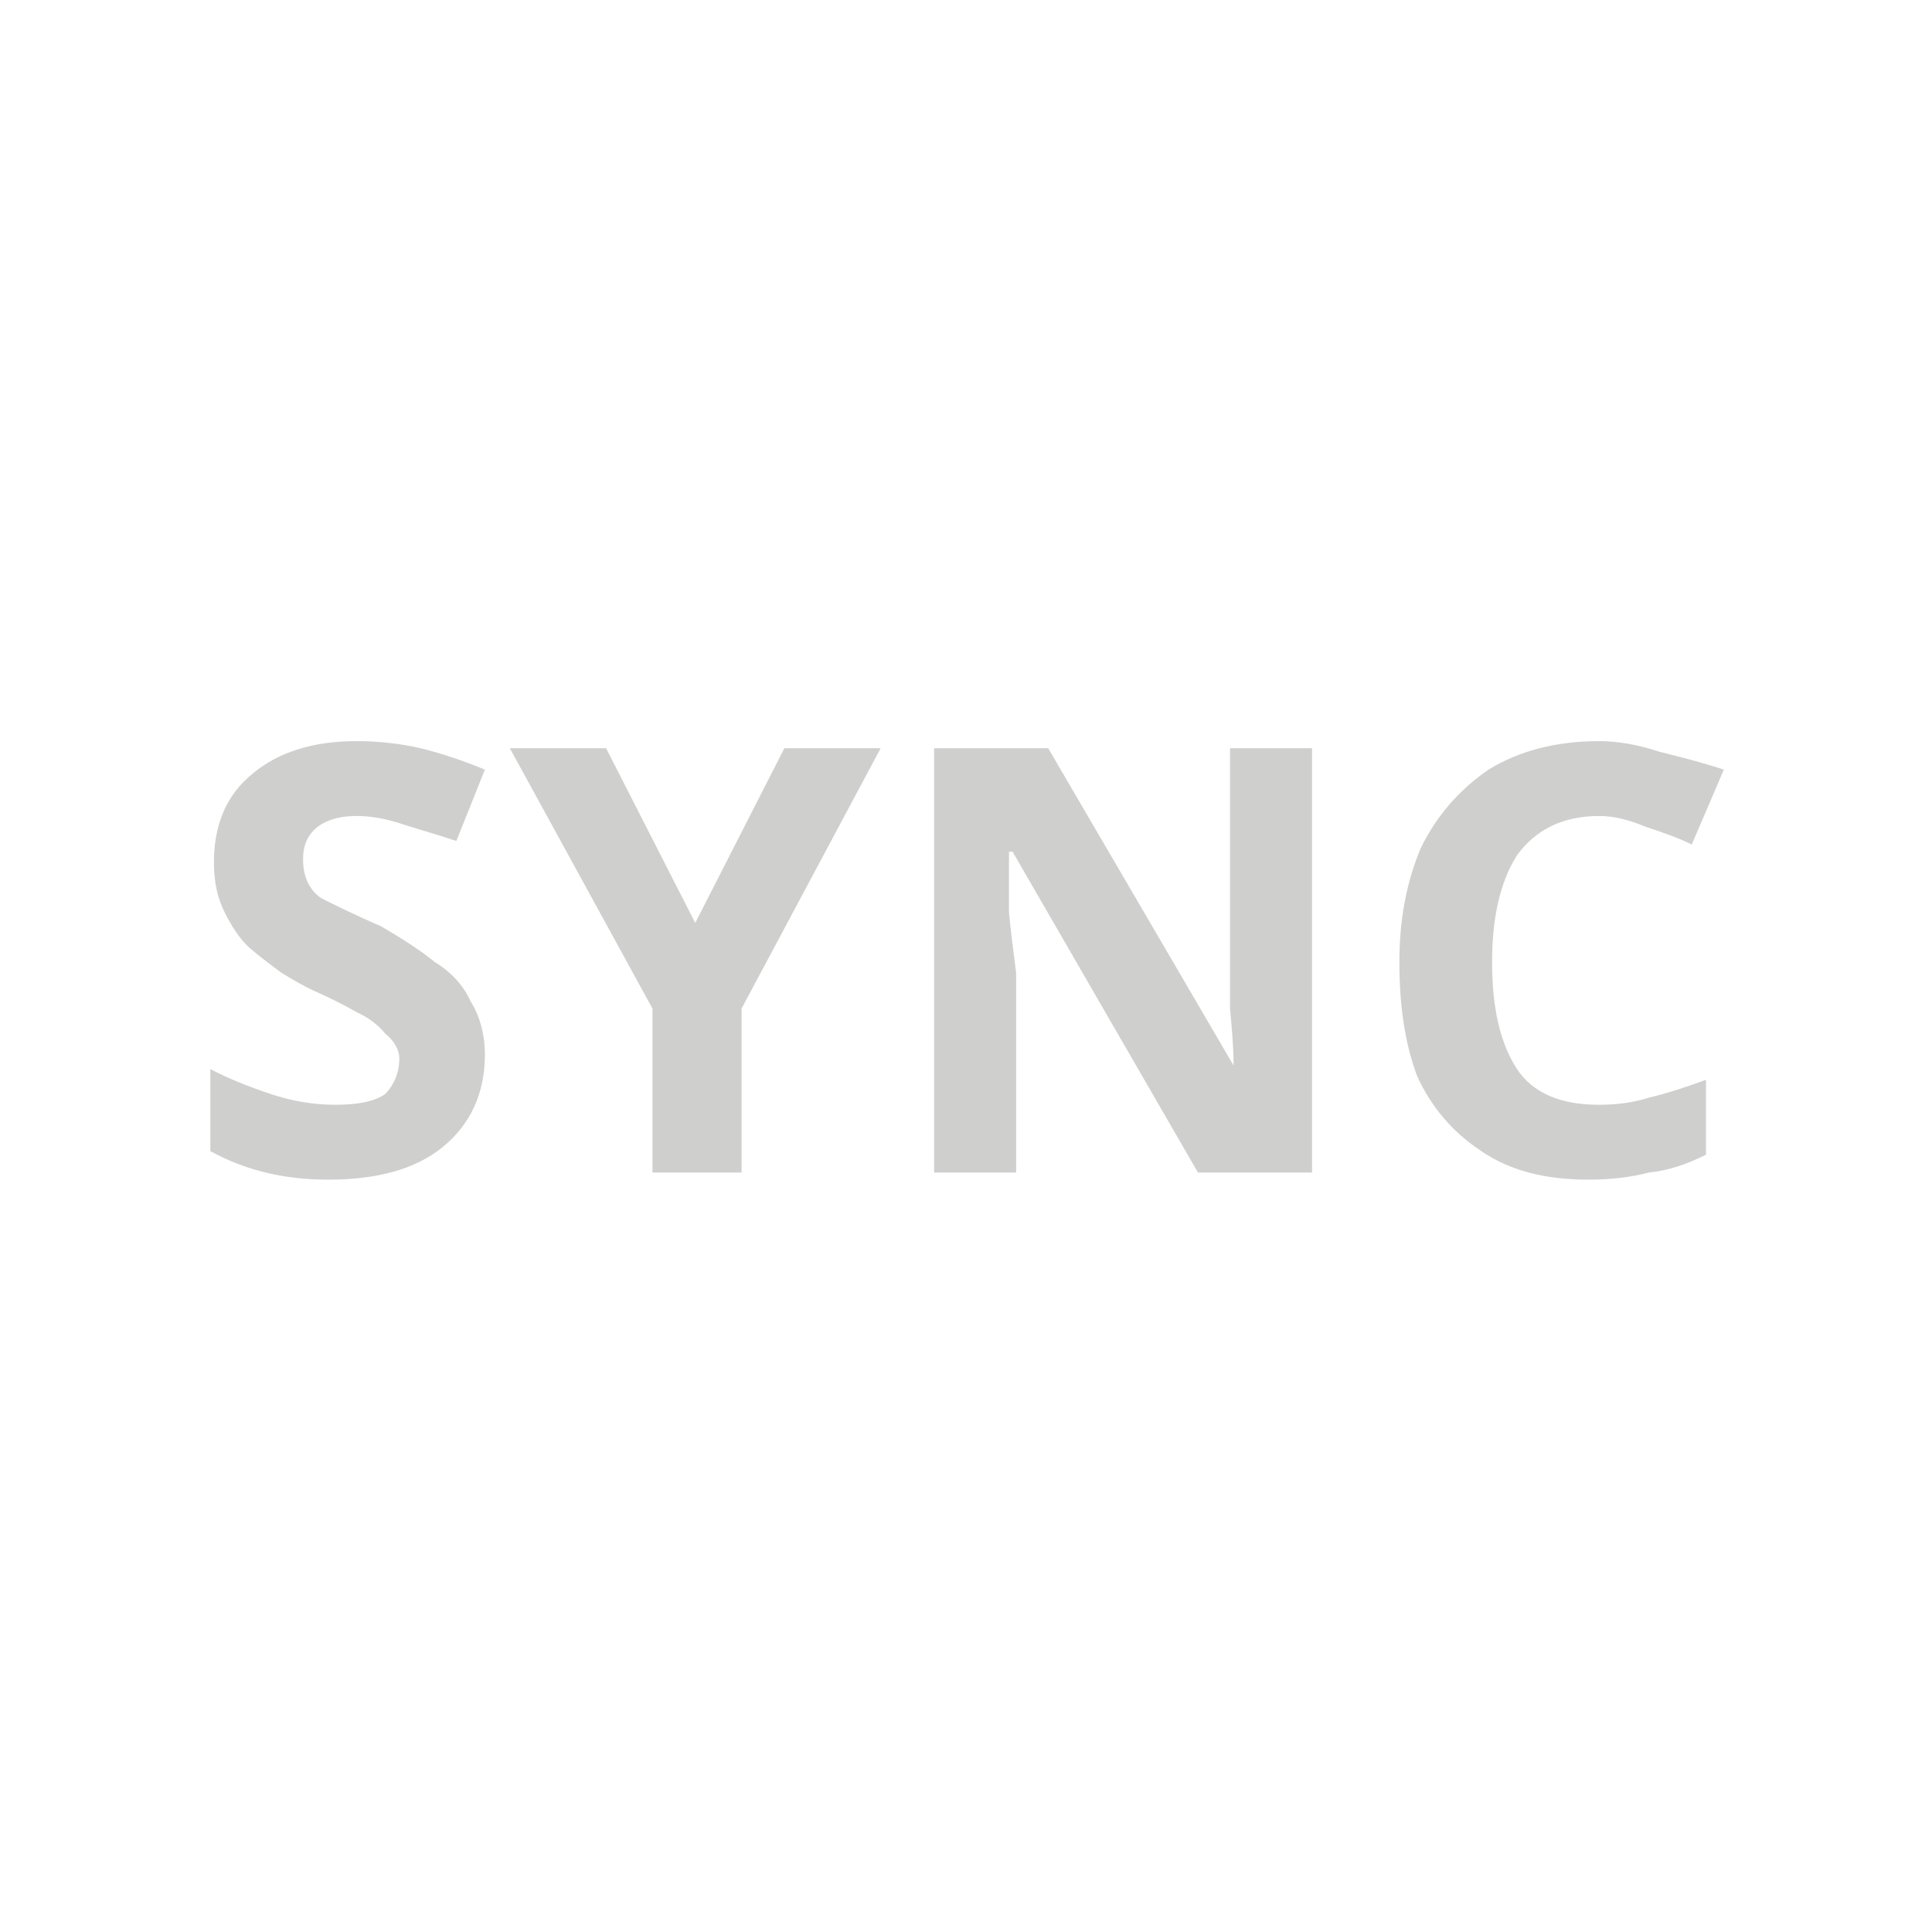
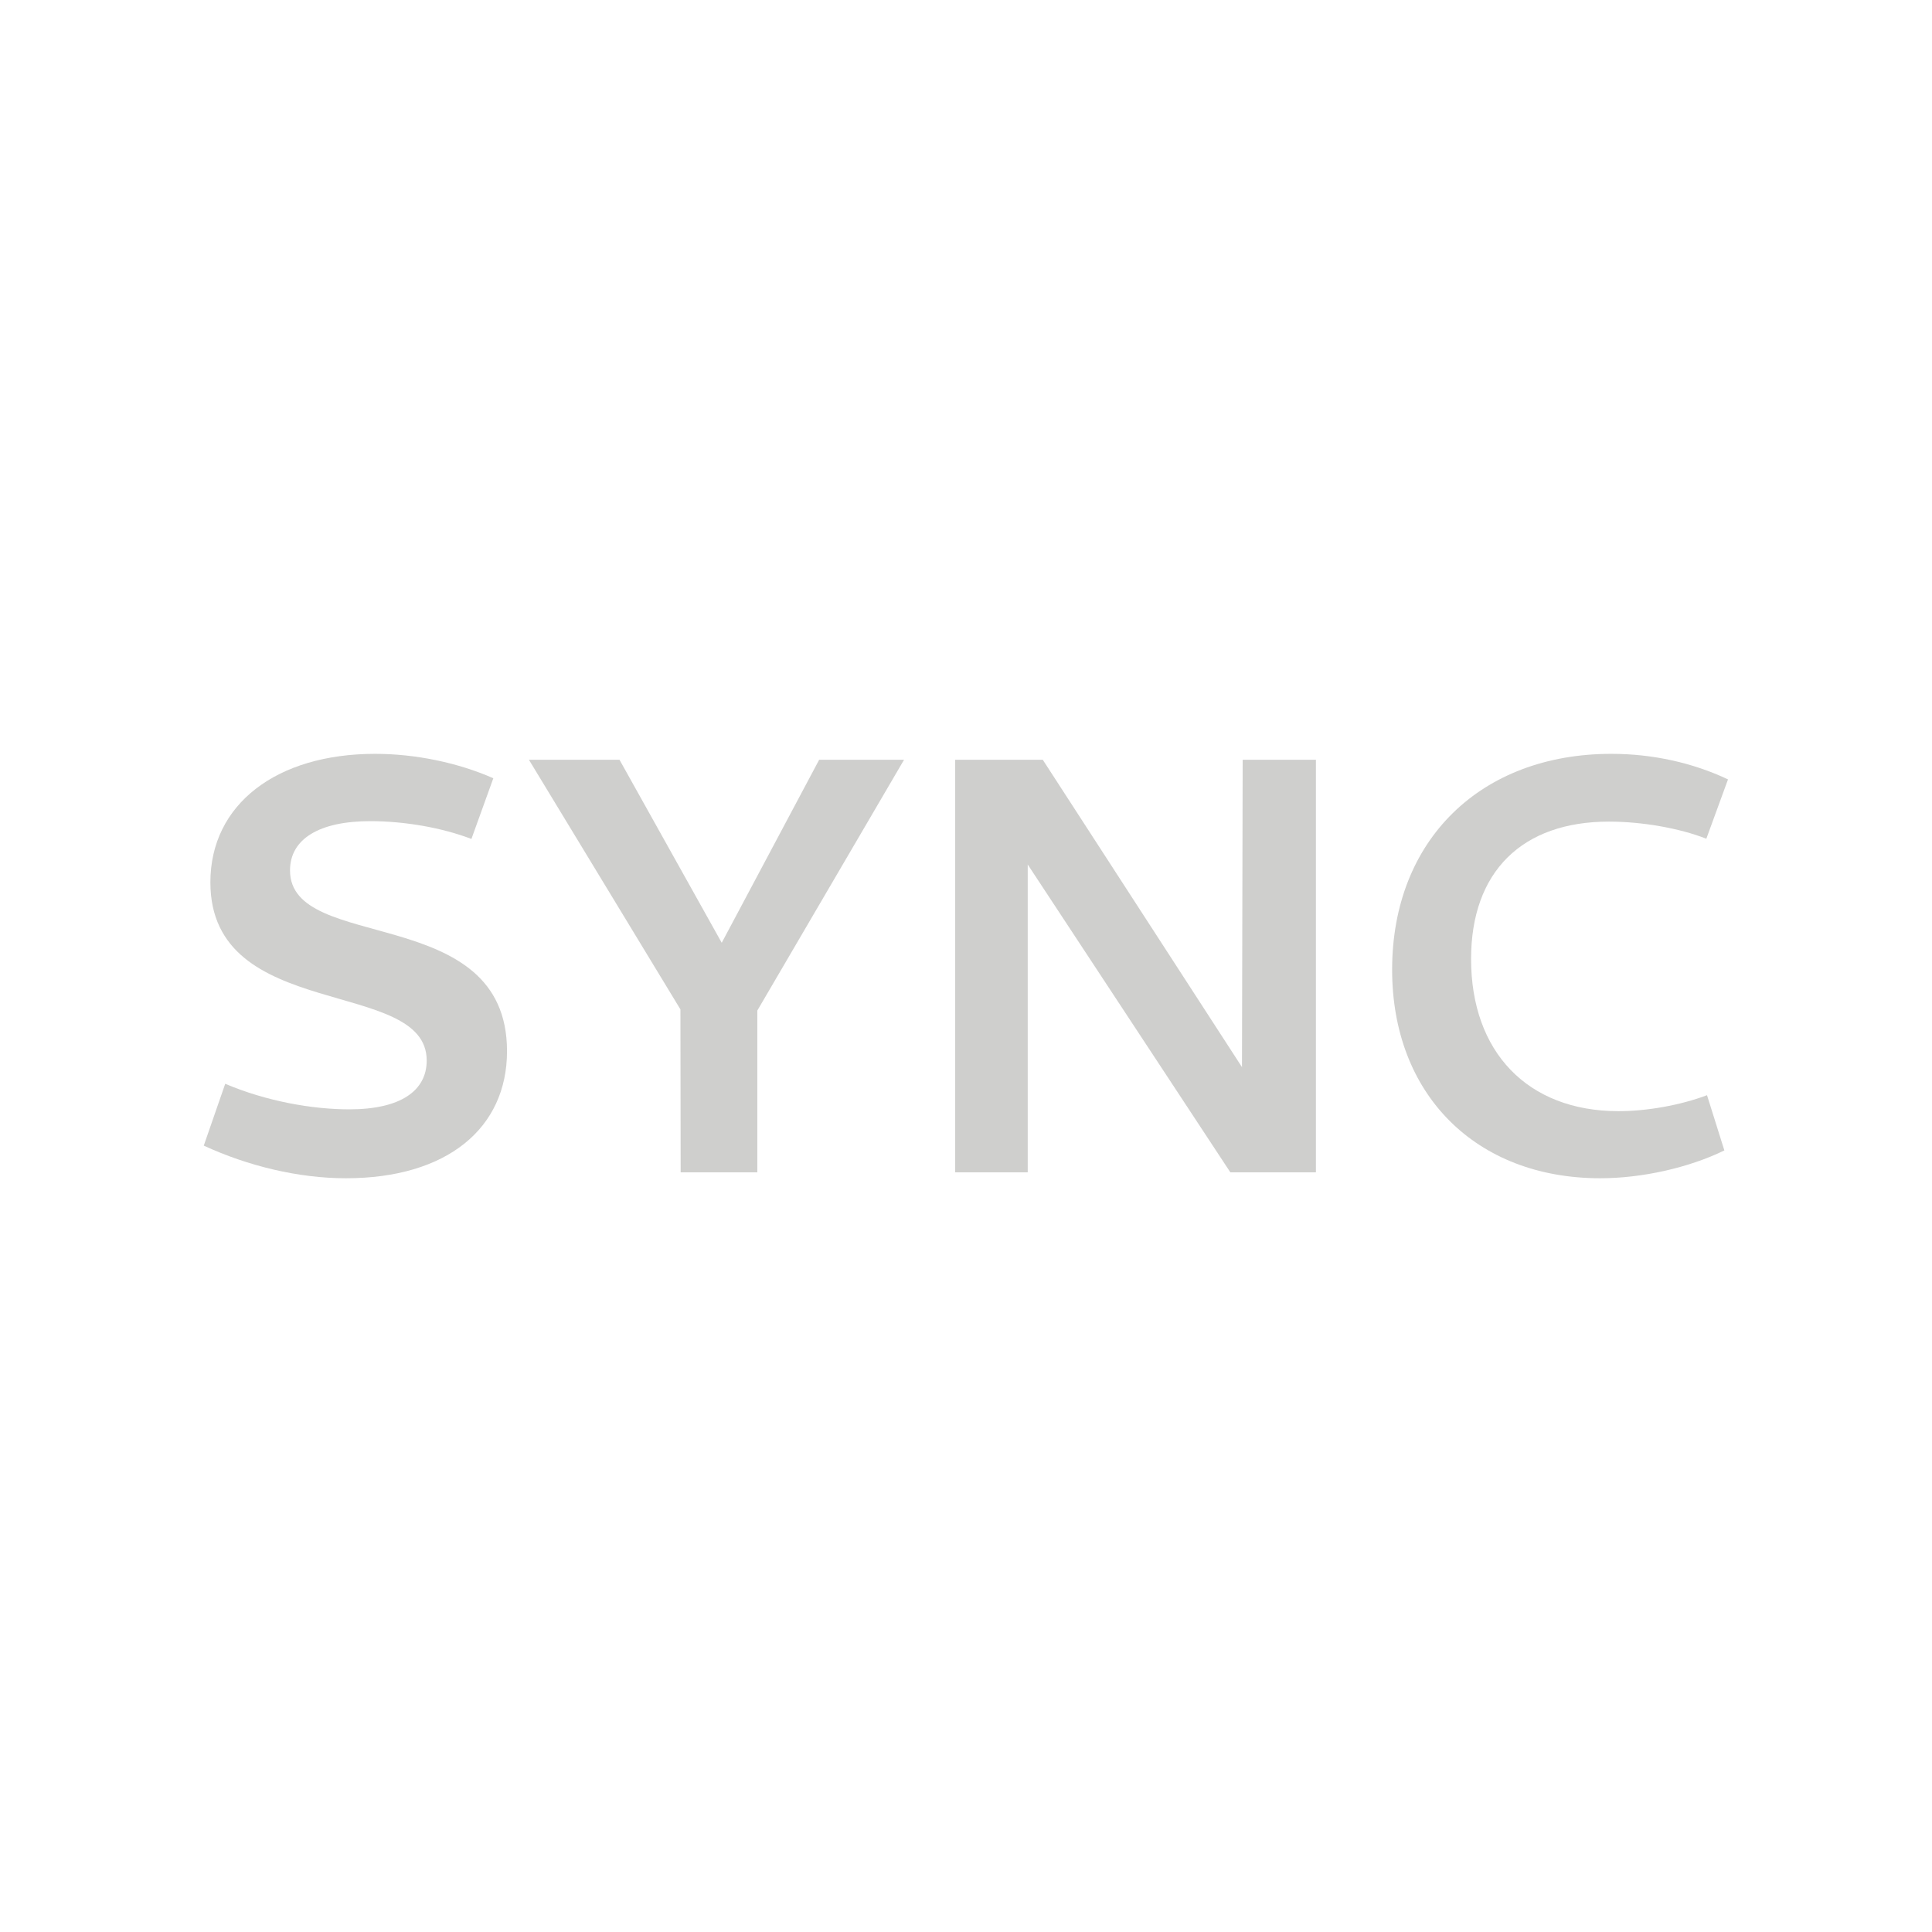
<svg xmlns="http://www.w3.org/2000/svg" width="32" height="32" viewBox="0 0 8.467 8.467" version="1.1" id="svg1923">
  <defs id="defs1917" />
  <g id="layer1" transform="translate(0,-288.5333)">
-     <text id="text2281" y="293.671" x="0.795" style="font-style:normal;font-variant:normal;font-weight:bold;font-stretch:normal;font-size:2.253px;line-height:1.25;font-family:Cantarell;-inkscape-font-specification:'Cantarell Bold';letter-spacing:0px;word-spacing:0px;display:inline;fill:#cfcfcd;fill-opacity:1;stroke:none;stroke-width:0.056" xml:space="preserve">
-       <tspan style="font-style:normal;font-variant:normal;font-weight:bold;font-stretch:normal;font-size:2.605px;font-family:Cantarell;-inkscape-font-specification:'Cantarell Bold';fill:#cfcfcd;fill-opacity:1;stroke-width:0.056" y="293.671" x="0.795" id="tspan2279">SYNC</tspan>
-     </text>
+     <g aria-label="SYNC" style="font-style:normal;font-variant:normal;font-weight:bold;font-stretch:normal;font-size:2.253px;line-height:1.25;font-family:Cantarell;-inkscape-font-specification:'Cantarell Bold';letter-spacing:0px;word-spacing:0px;display:inline;fill:#cfcfcd;fill-opacity:1;stroke:none;stroke-width:0.056" id="text2281">
+       <path d="m 1.516,293.697 c 0.443,0 0.706,-0.219 0.706,-0.557 0,-0.654 -0.951,-0.427 -0.951,-0.792 0,-0.138 0.128,-0.216 0.352,-0.216 0.151,0 0.315,0.029 0.443,0.078 l 0.096,-0.266 c -0.154,-0.068 -0.341,-0.107 -0.518,-0.107 -0.432,0 -0.722,0.221 -0.722,0.563 0,0.617 0.948,0.414 0.948,0.781 0,0.133 -0.115,0.214 -0.339,0.214 -0.164,0 -0.365,-0.036 -0.544,-0.112 l -0.094,0.271 c 0.193,0.089 0.414,0.143 0.623,0.143 z" style="font-style:normal;font-variant:normal;font-weight:bold;font-stretch:normal;font-size:2.605px;font-family:Cantarell;-inkscape-font-specification:'Cantarell Bold';fill:#cfcfcd;fill-opacity:1;stroke-width:0.056" id="path814" />
+       <path d="m 2.983,293.671 h 0.336 v -0.709 l 0.643,-1.099 H 3.59 l -0.427,0.802 -0.448,-0.802 H 2.318 l 0.664,1.094 z" style="font-style:normal;font-variant:normal;font-weight:bold;font-stretch:normal;font-size:2.605px;font-family:Cantarell;-inkscape-font-specification:'Cantarell Bold';fill:#cfcfcd;fill-opacity:1;stroke-width:0.056" id="path816" />
+       <path d="m 4.186,293.671 h 0.318 v -1.349 l 0.888,1.349 H 5.767 v -1.808 H 5.446 l -0.003,1.347 -0.873,-1.347 H 4.186 Z" style="font-style:normal;font-variant:normal;font-weight:bold;font-stretch:normal;font-size:2.605px;font-family:Cantarell;-inkscape-font-specification:'Cantarell Bold';fill:#cfcfcd;fill-opacity:1;stroke-width:0.056" id="path818" />
+       <path d="m 7.013,293.697 c 0.185,0 0.391,-0.047 0.544,-0.122 l -0.076,-0.242 c -0.117,0.044 -0.263,0.07 -0.388,0.07 -0.399,0 -0.646,-0.26 -0.646,-0.667 0,-0.383 0.224,-0.602 0.604,-0.602 0.146,0 0.31,0.029 0.427,0.075 L 7.573,291.949 c -0.154,-0.073 -0.331,-0.112 -0.511,-0.112 -0.573,0 -0.961,0.378 -0.961,0.946 0,0.547 0.367,0.914 0.912,0.914 z" style="font-style:normal;font-variant:normal;font-weight:bold;font-stretch:normal;font-size:2.605px;font-family:Cantarell;-inkscape-font-specification:'Cantarell Bold';fill:#cfcfcd;fill-opacity:1;stroke-width:0.056" id="path820" />
+     </g>
  </g>
</svg>
